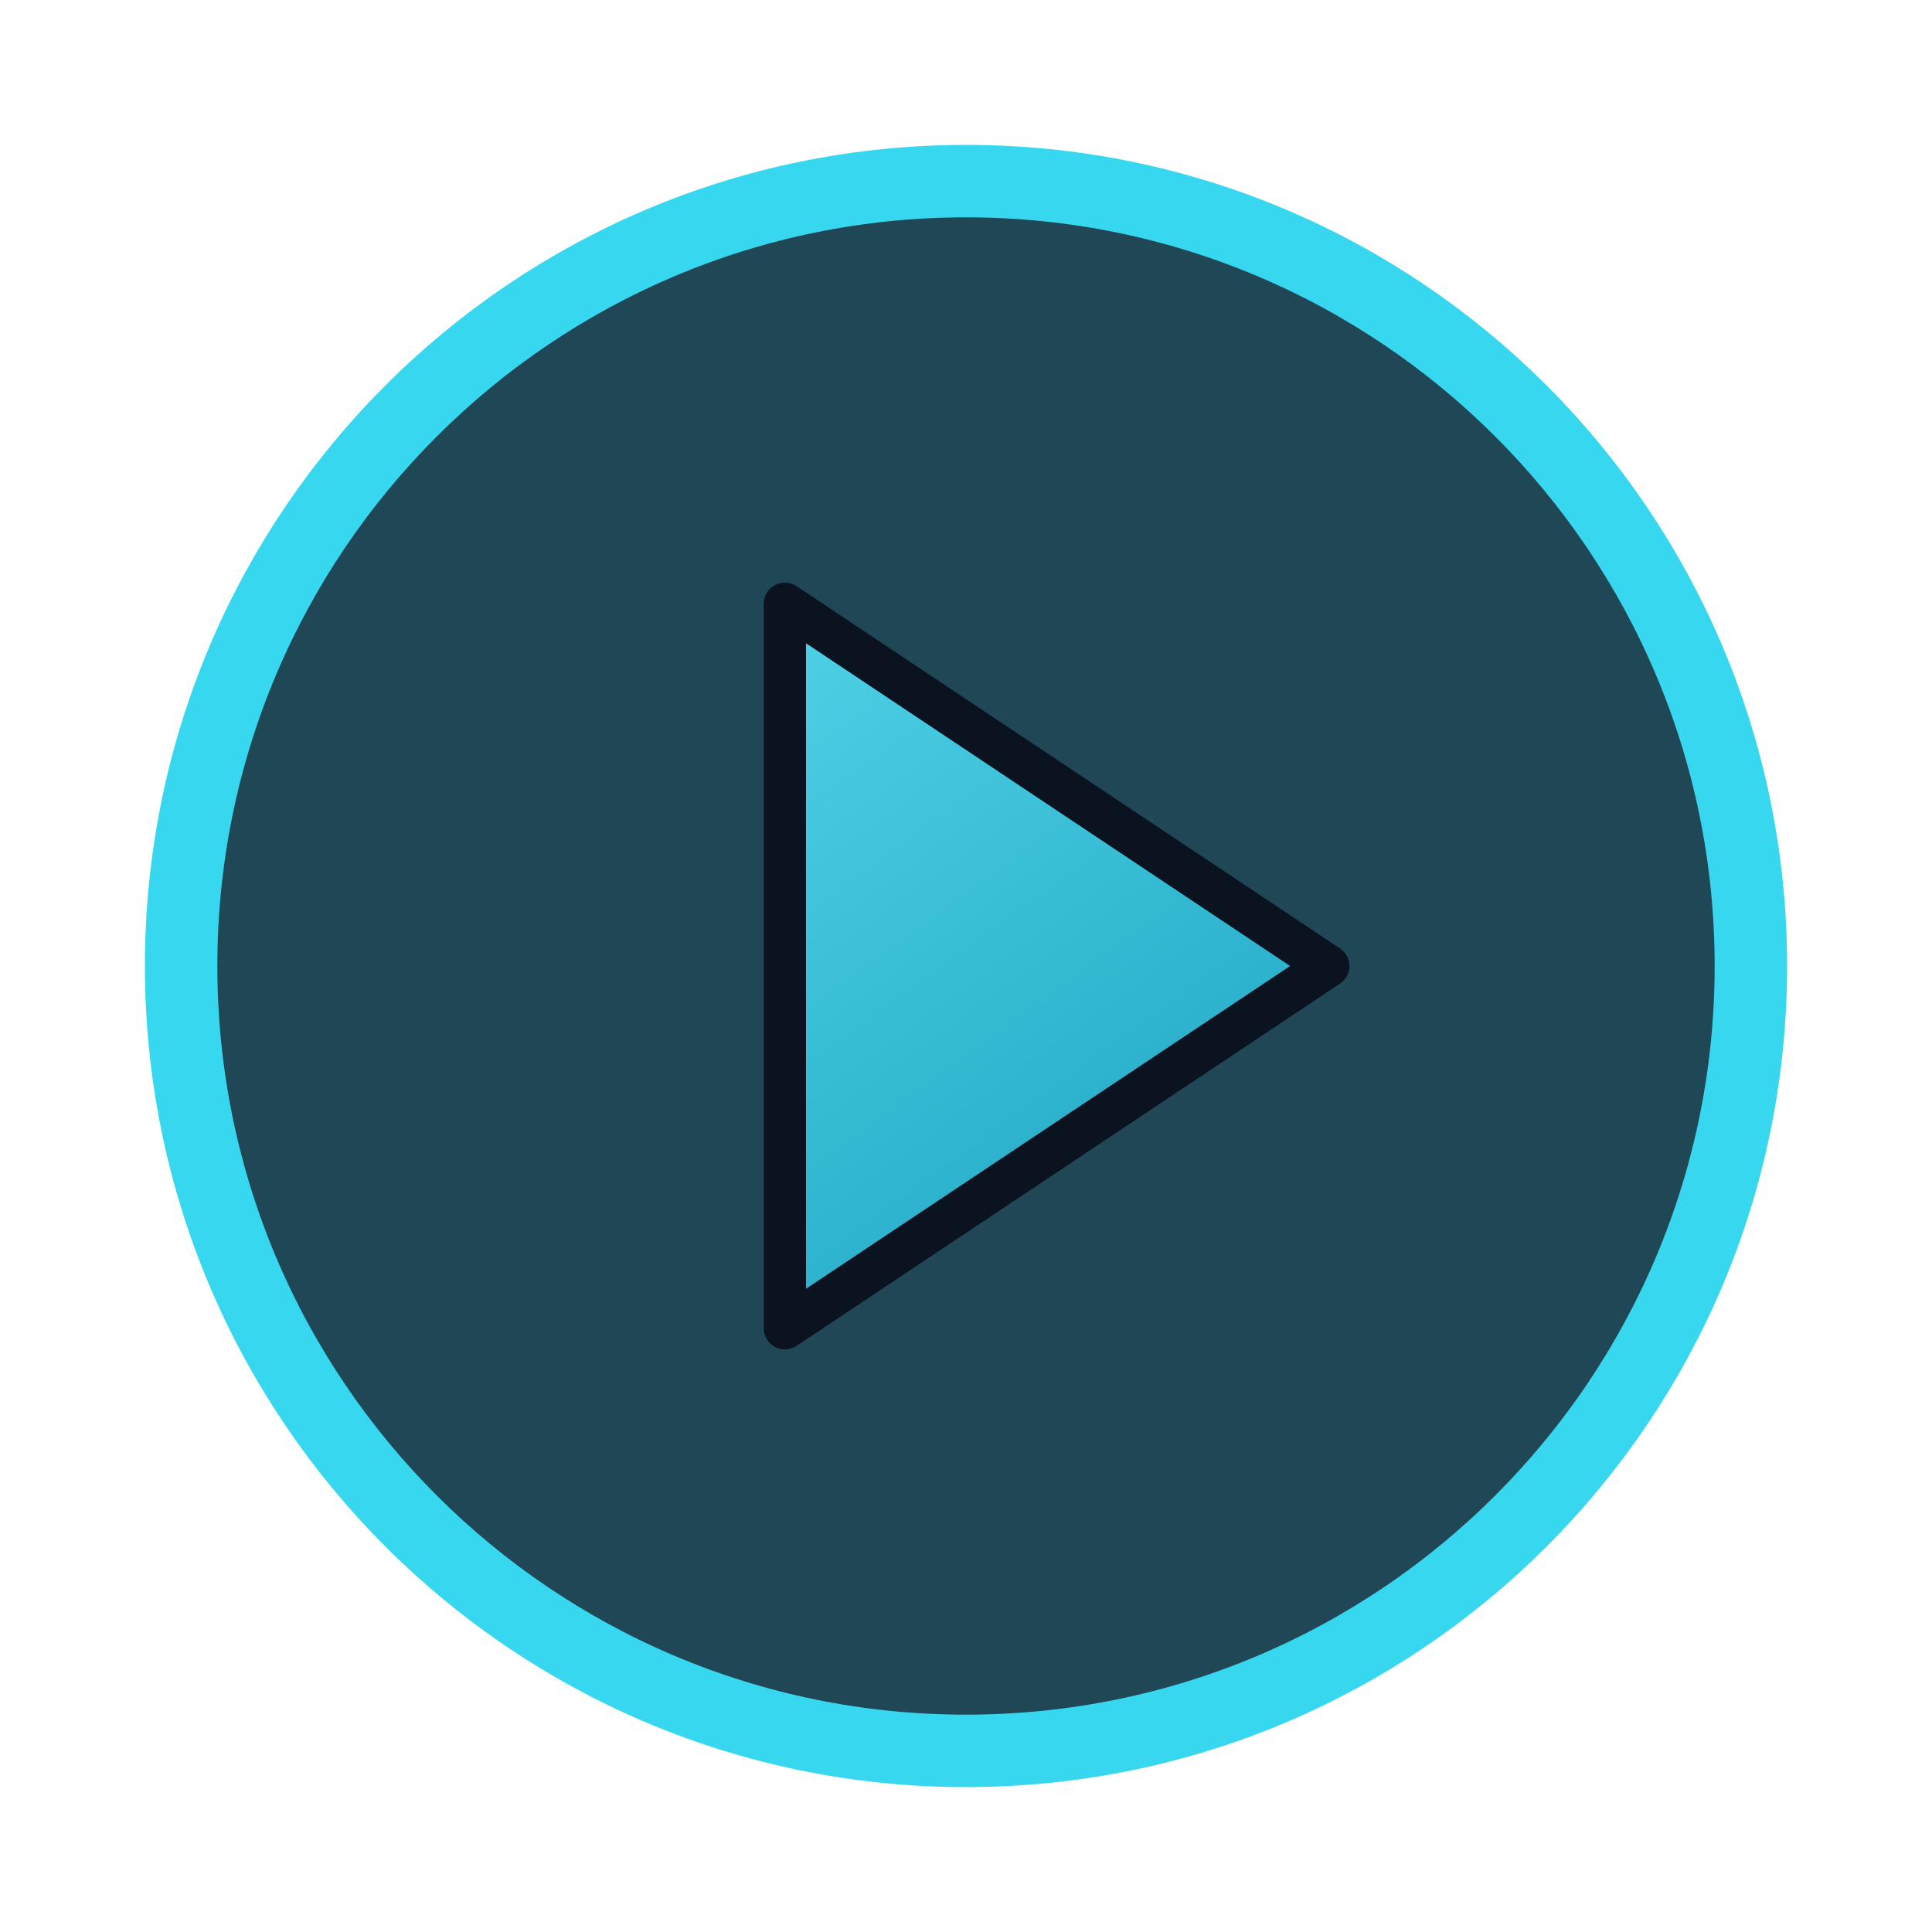
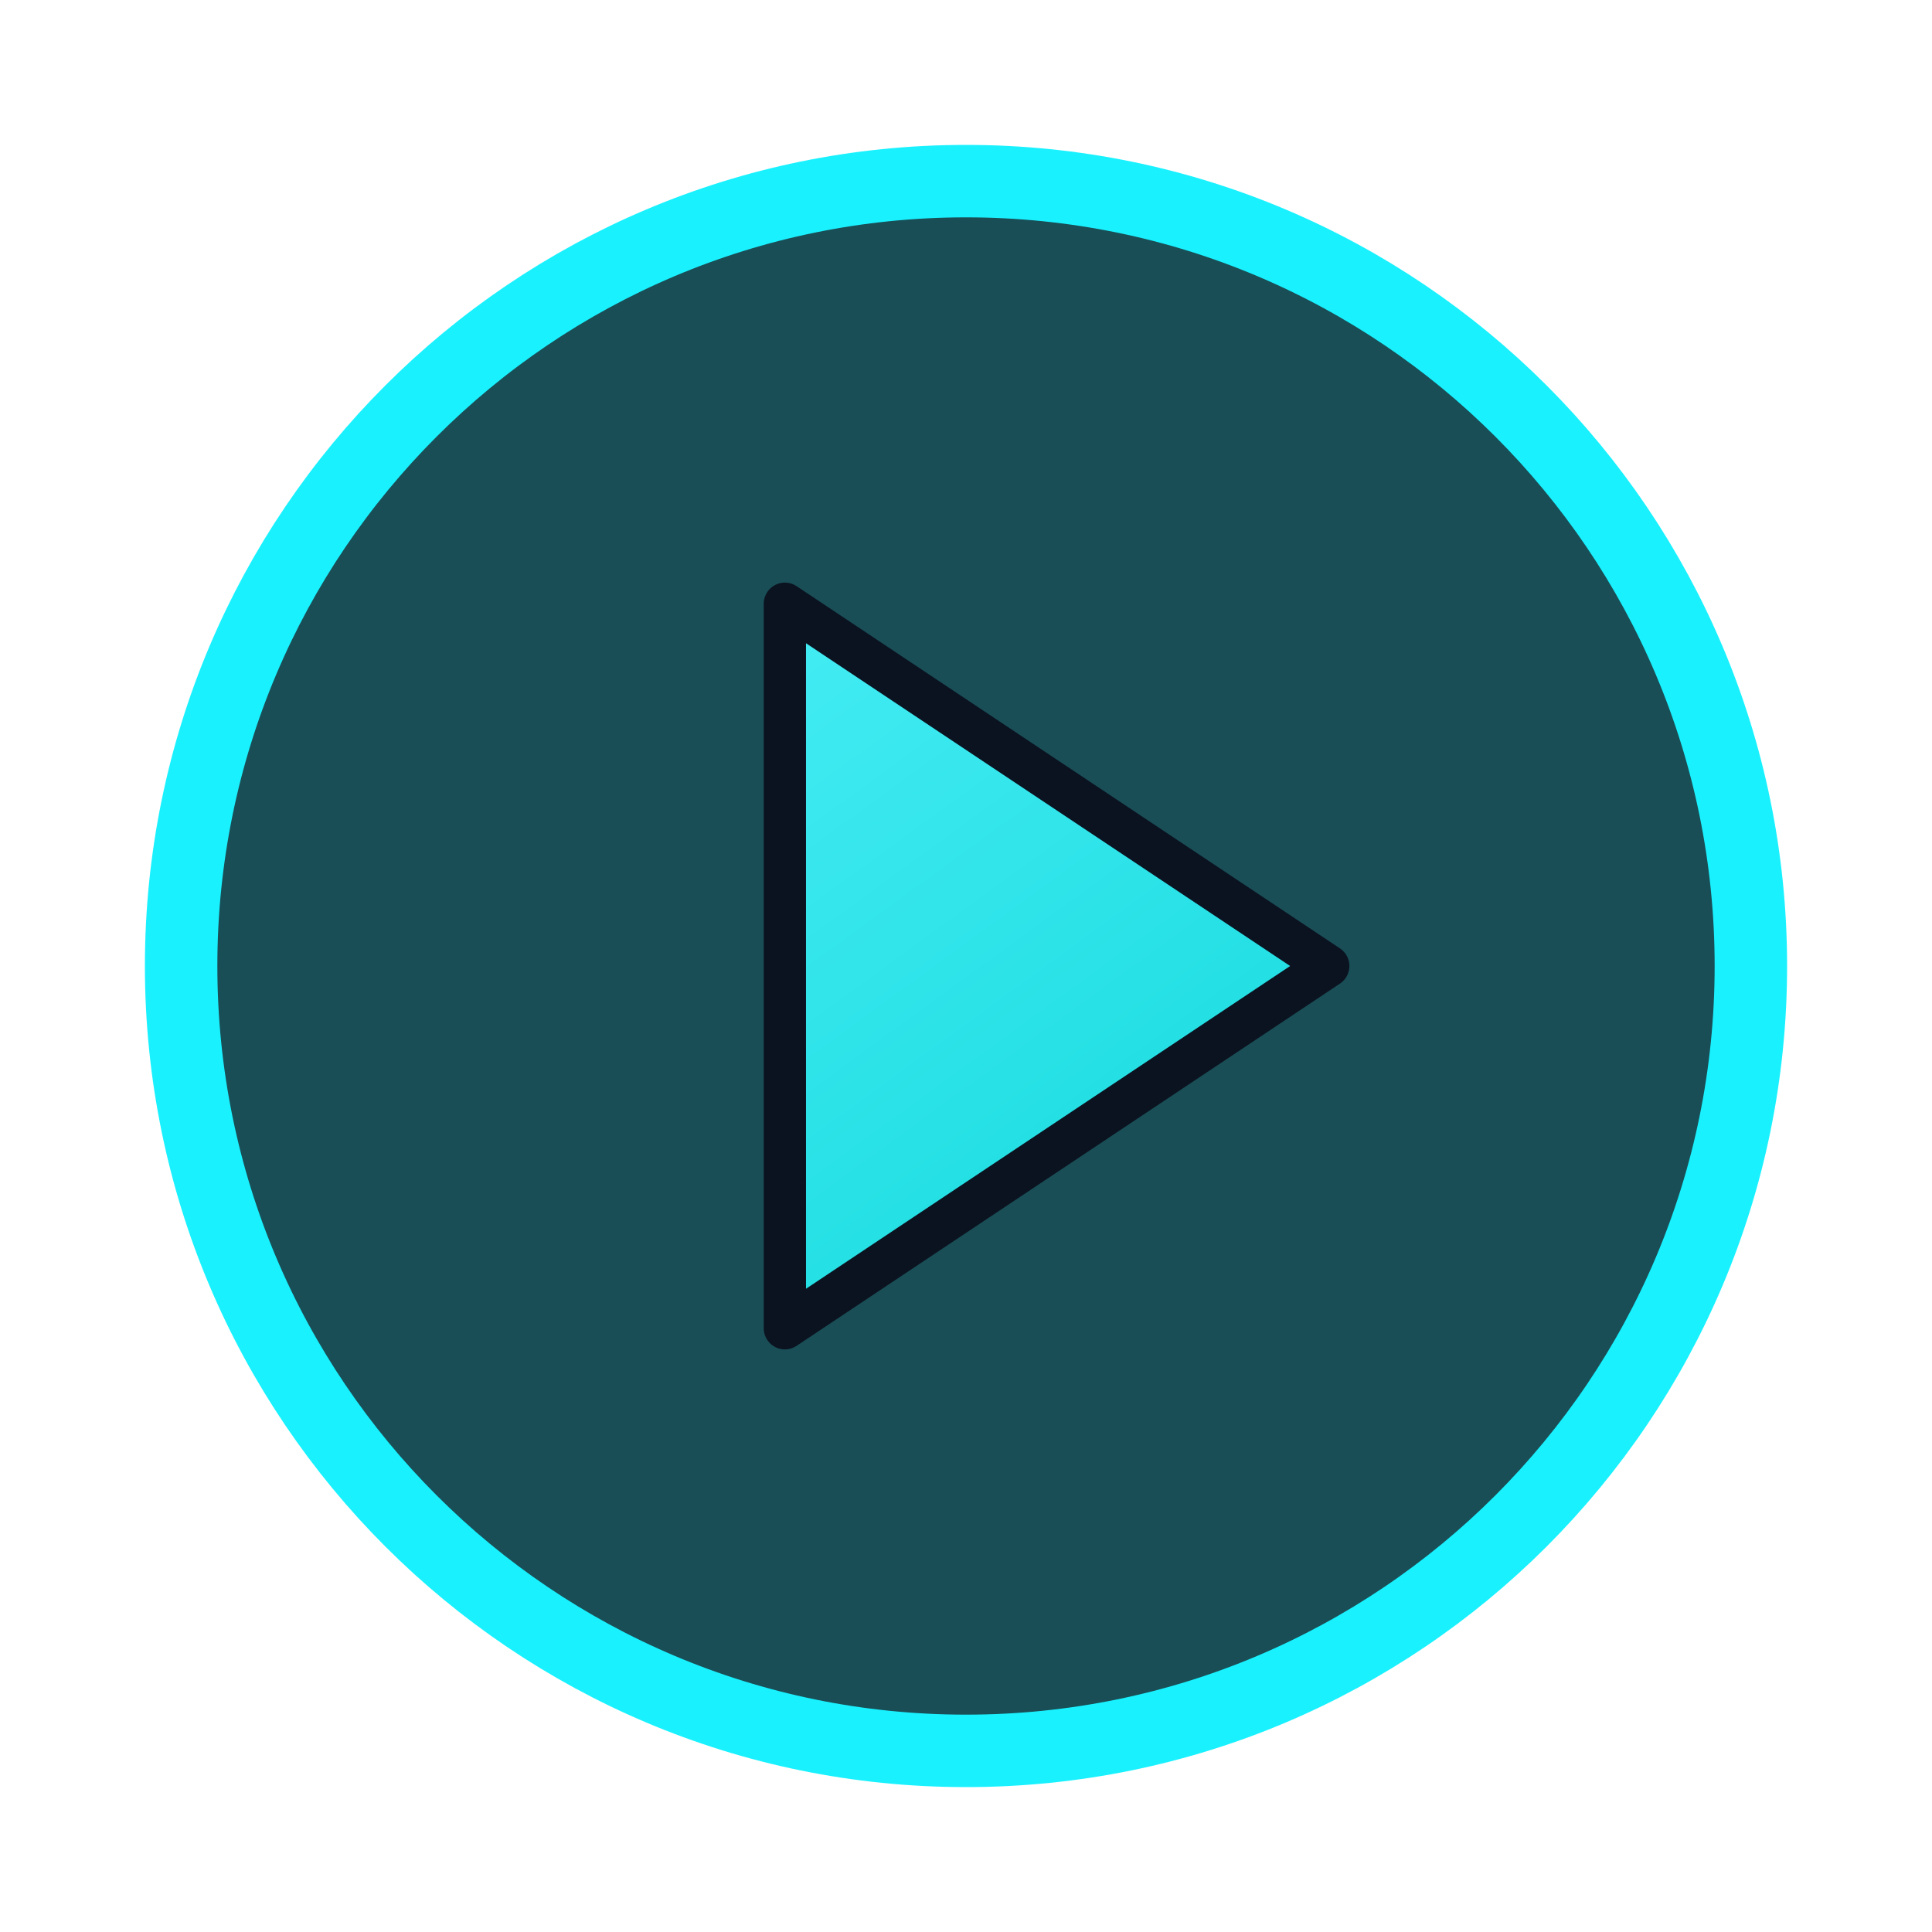
<svg xmlns="http://www.w3.org/2000/svg" viewBox="0 0 64 64">
  <defs>
    <linearGradient id="plG" x1="16" y1="10" x2="48" y2="54" gradientUnits="userSpaceOnUse">
-       <stop offset="0" stop-color="#67E8F9" />
-       <stop offset="1" stop-color="#0891B2" />
+       <stop offset="0" stop-color="#5CF5FF" />
+       <stop offset="1" stop-color="#00D2D3" />
    </linearGradient>
  </defs>
-   <circle cx="32" cy="32" r="26" fill="#083344" stroke="#22D3EE" stroke-width="2.4" opacity=".9" />
+   <circle cx="32" cy="32" r="26" fill="#003B44" stroke="#00F0FF" stroke-width="2.4" opacity=".9" />
  <path d="M26 20l18 12-18 12z" fill="url(#plG)" stroke="#0B1220" stroke-width="1.4" stroke-linejoin="round" />
</svg>
